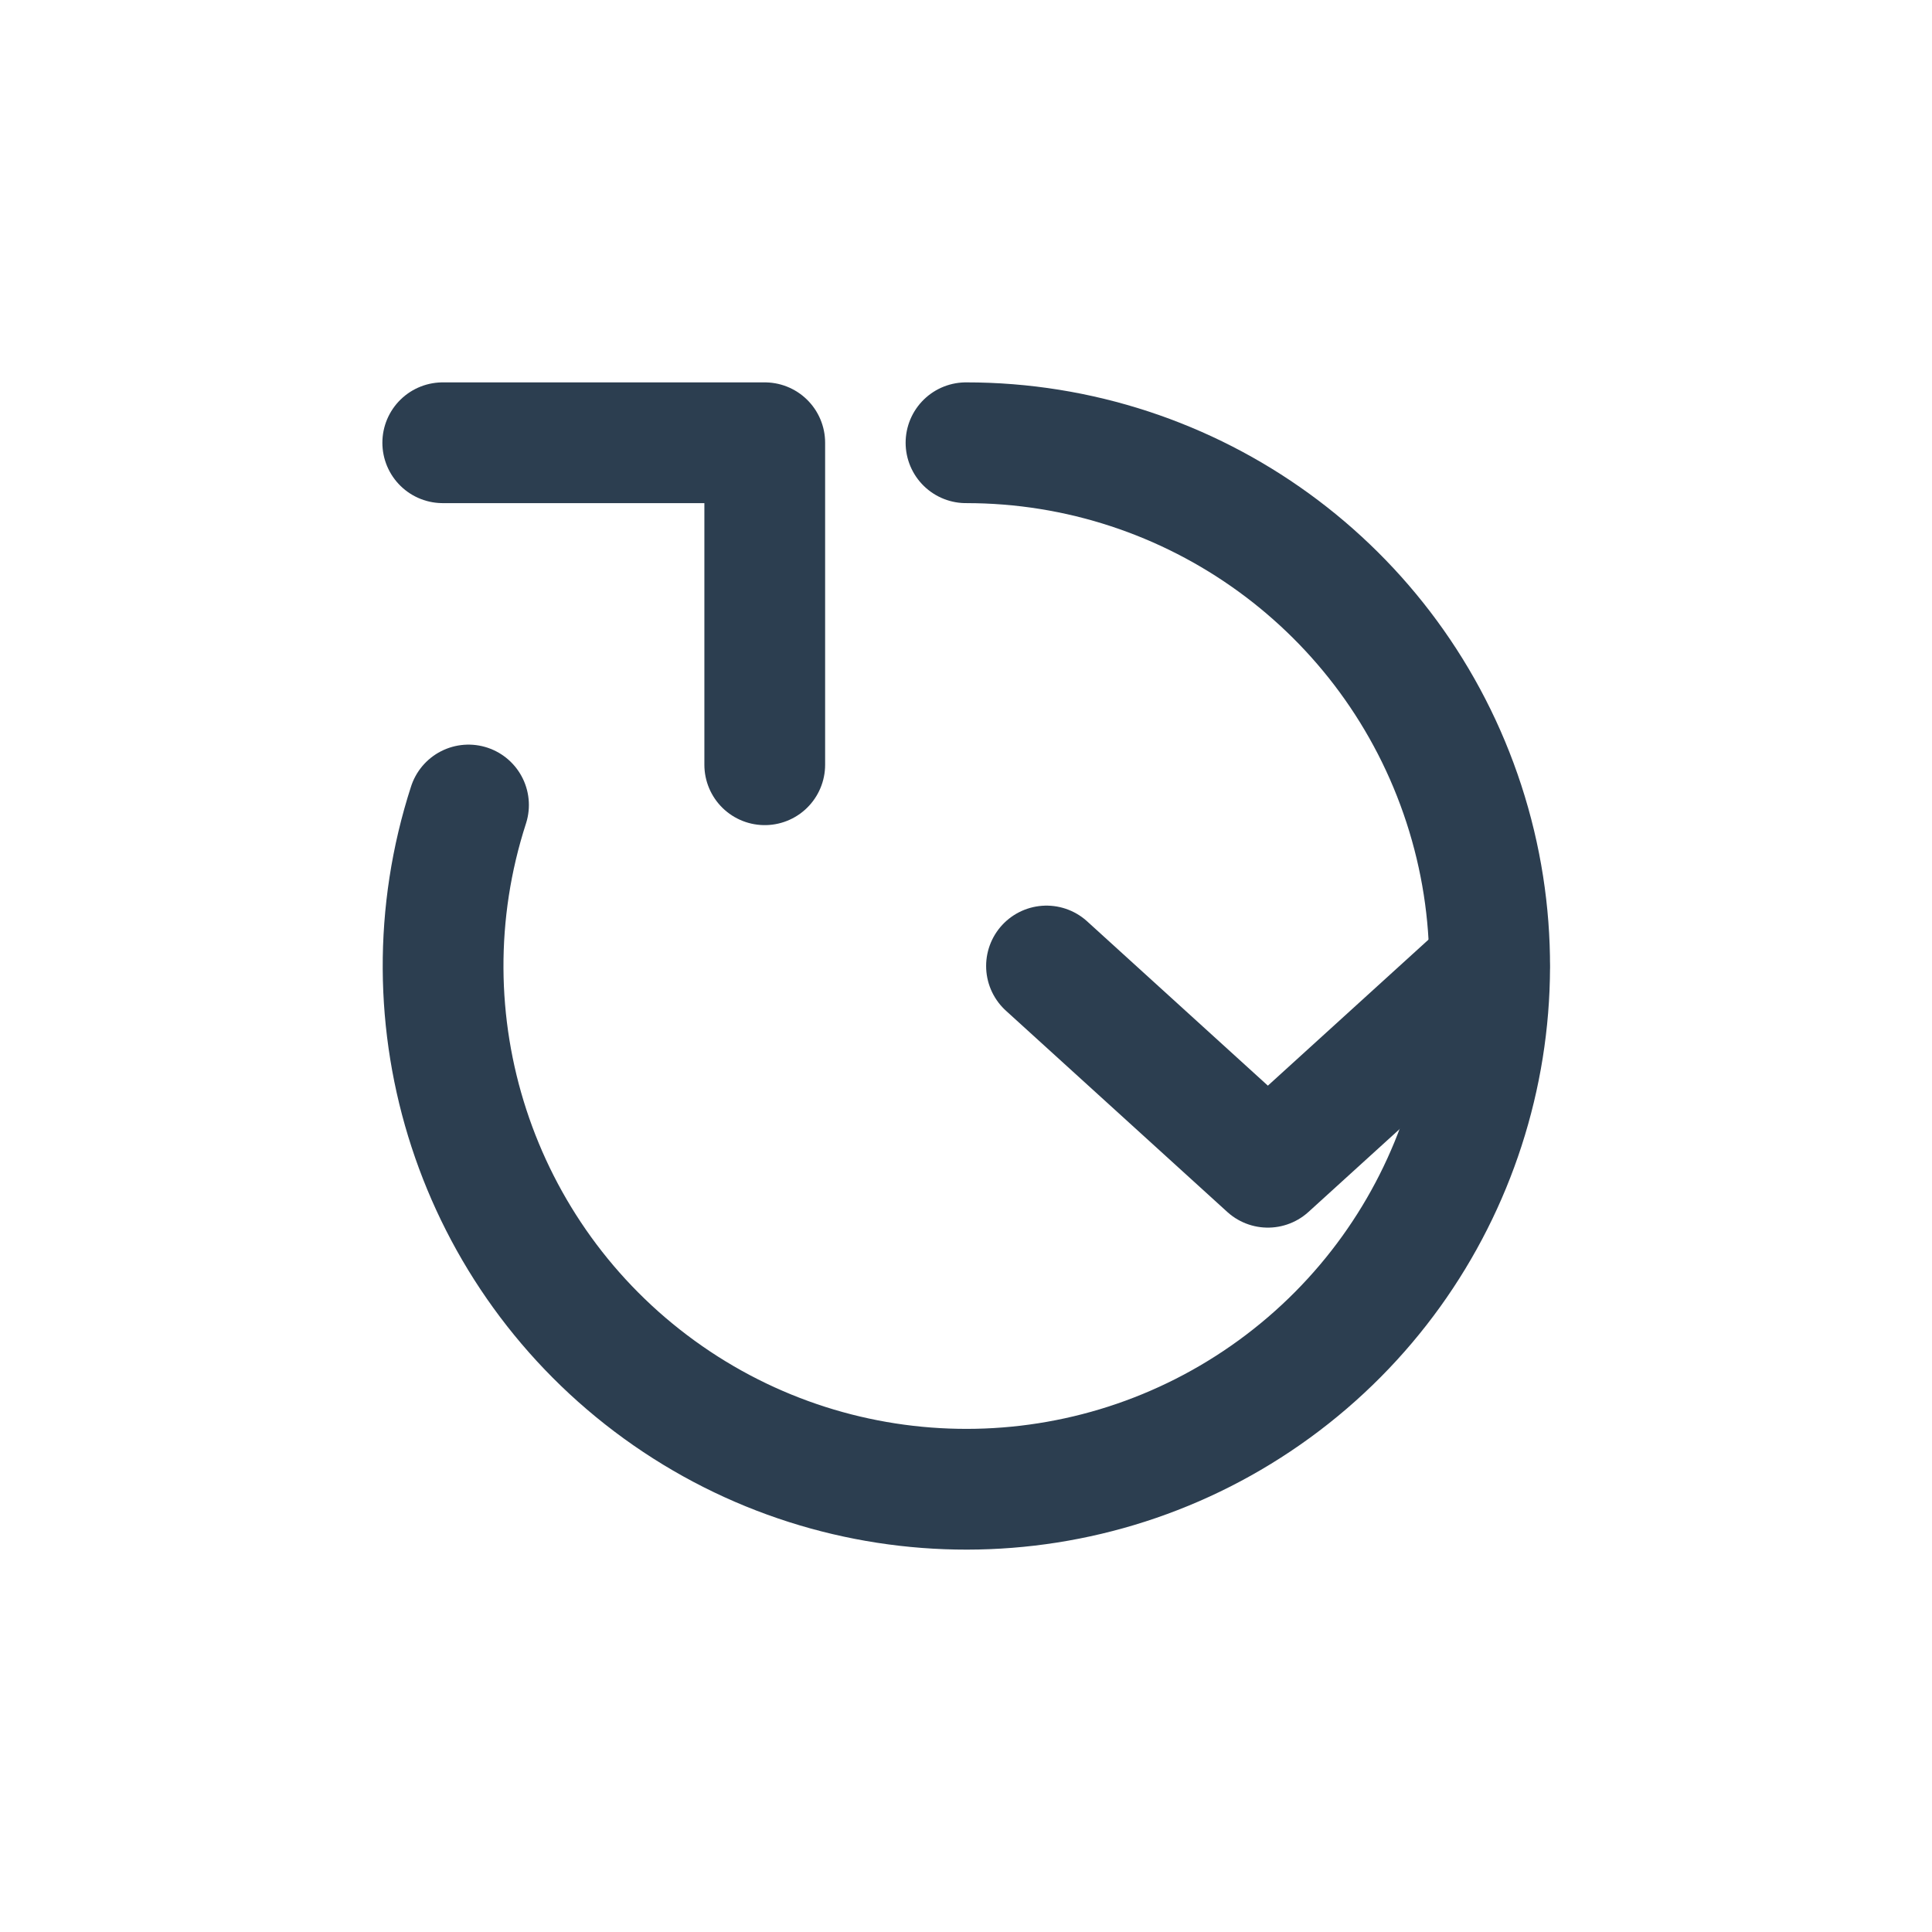
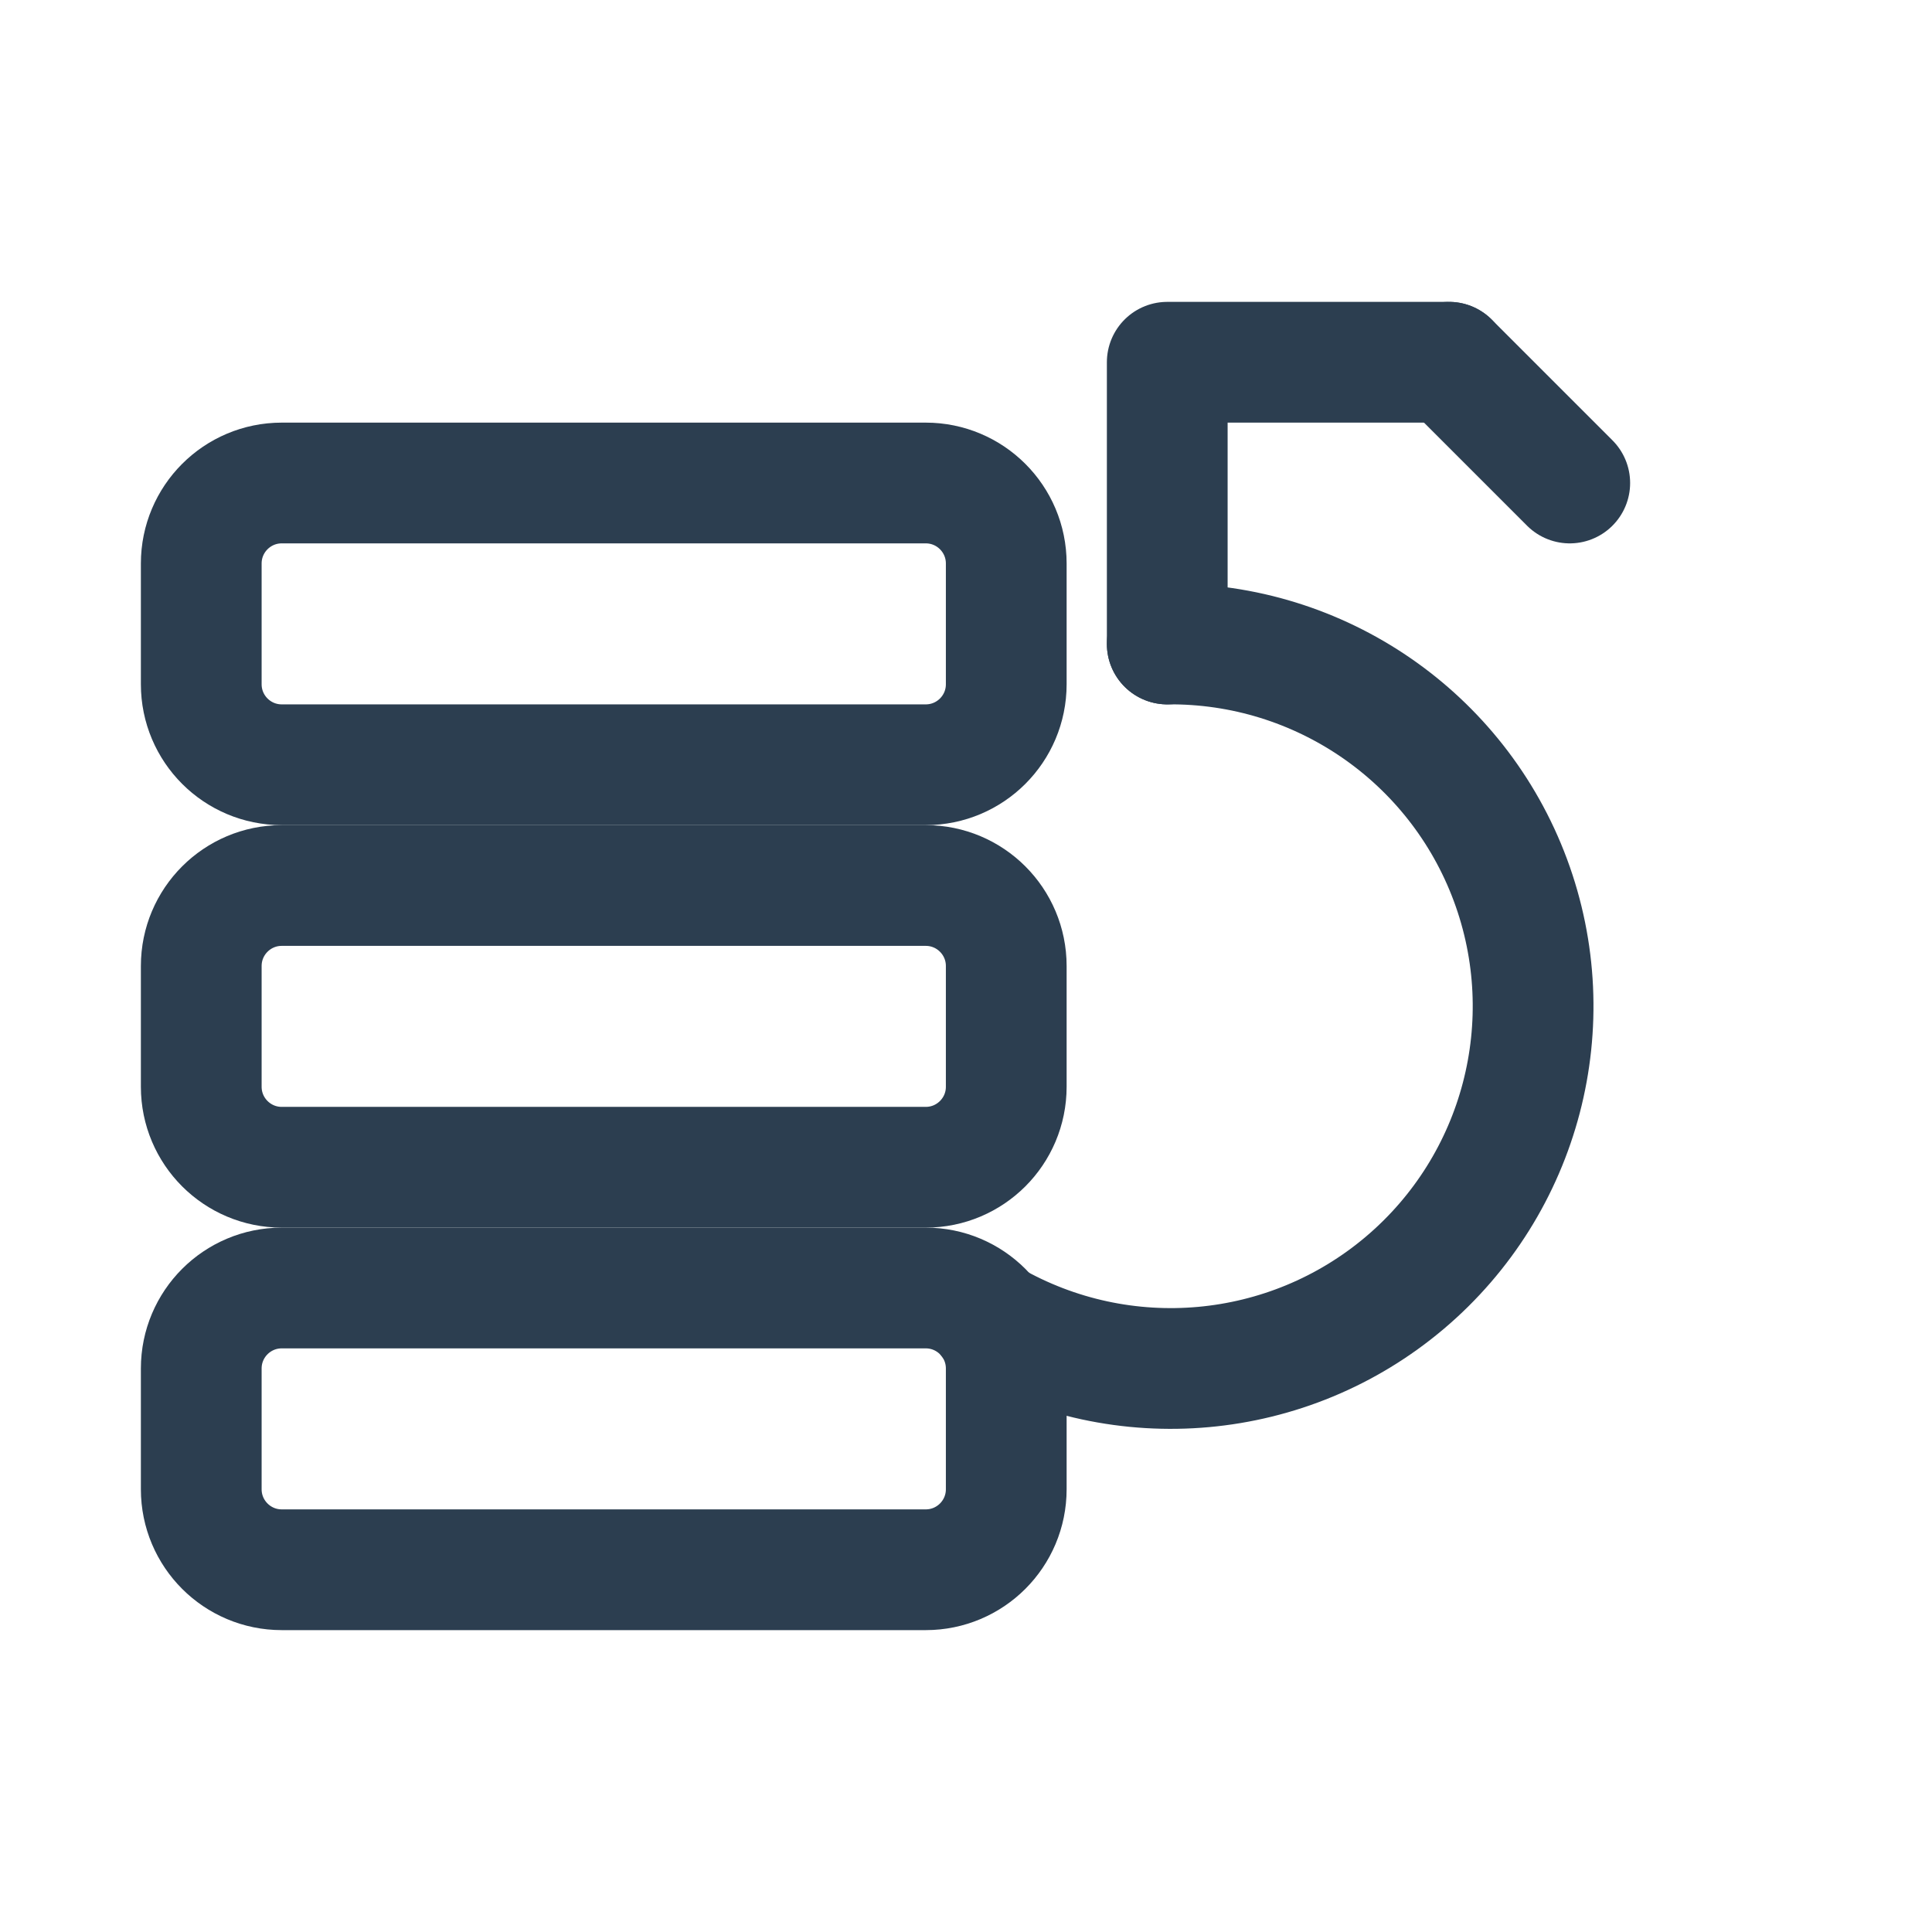
<svg xmlns="http://www.w3.org/2000/svg" width="24" height="24" viewBox="0 0 24 24">
-   <g fill="none" stroke="#2C3E50" stroke-linecap="round" stroke-linejoin="round" stroke-width="1.5">
-     <path d="M12 5.5a6.5 6.5 0 1 1-6.18 4.5" />
-     <path d="M5.5 5.5h4v4" />
-     <path d="M18.5 12l-2.75 2.5-2.75-2.5" />
+   <g fill="none" stroke="#2C3E50" stroke-width="1.5" stroke-linecap="round" stroke-linejoin="round">
+     <path d="M3.5 6h8a1 1 0 0 1 1 1v1.5a1 1 0 0 1-1 1h-8a1 1 0 0 1-1-1V7a1 1 0 0 1 1-1z" />
+     <path d="M3.5 11h8a1 1 0 0 1 1 1v1.5a1 1 0 0 1-1 1h-8a1 1 0 0 1-1-1V12a1 1 0 0 1 1-1z" />
+     <path d="M3.5 16h8a1 1 0 0 1 1 1v1.5a1 1 0 0 1-1 1h-8a1 1 0 0 1-1-1V17a1 1 0 0 1 1-1z" />
+     <path d="M14.5 8a4.5 4.5 0 1 1-2.2 8.4" />
+     <path d="M14.5 8V4.5h3.5" />
+     <path d="M18 4.5l1.5 1.5" />
  </g>
</svg>
